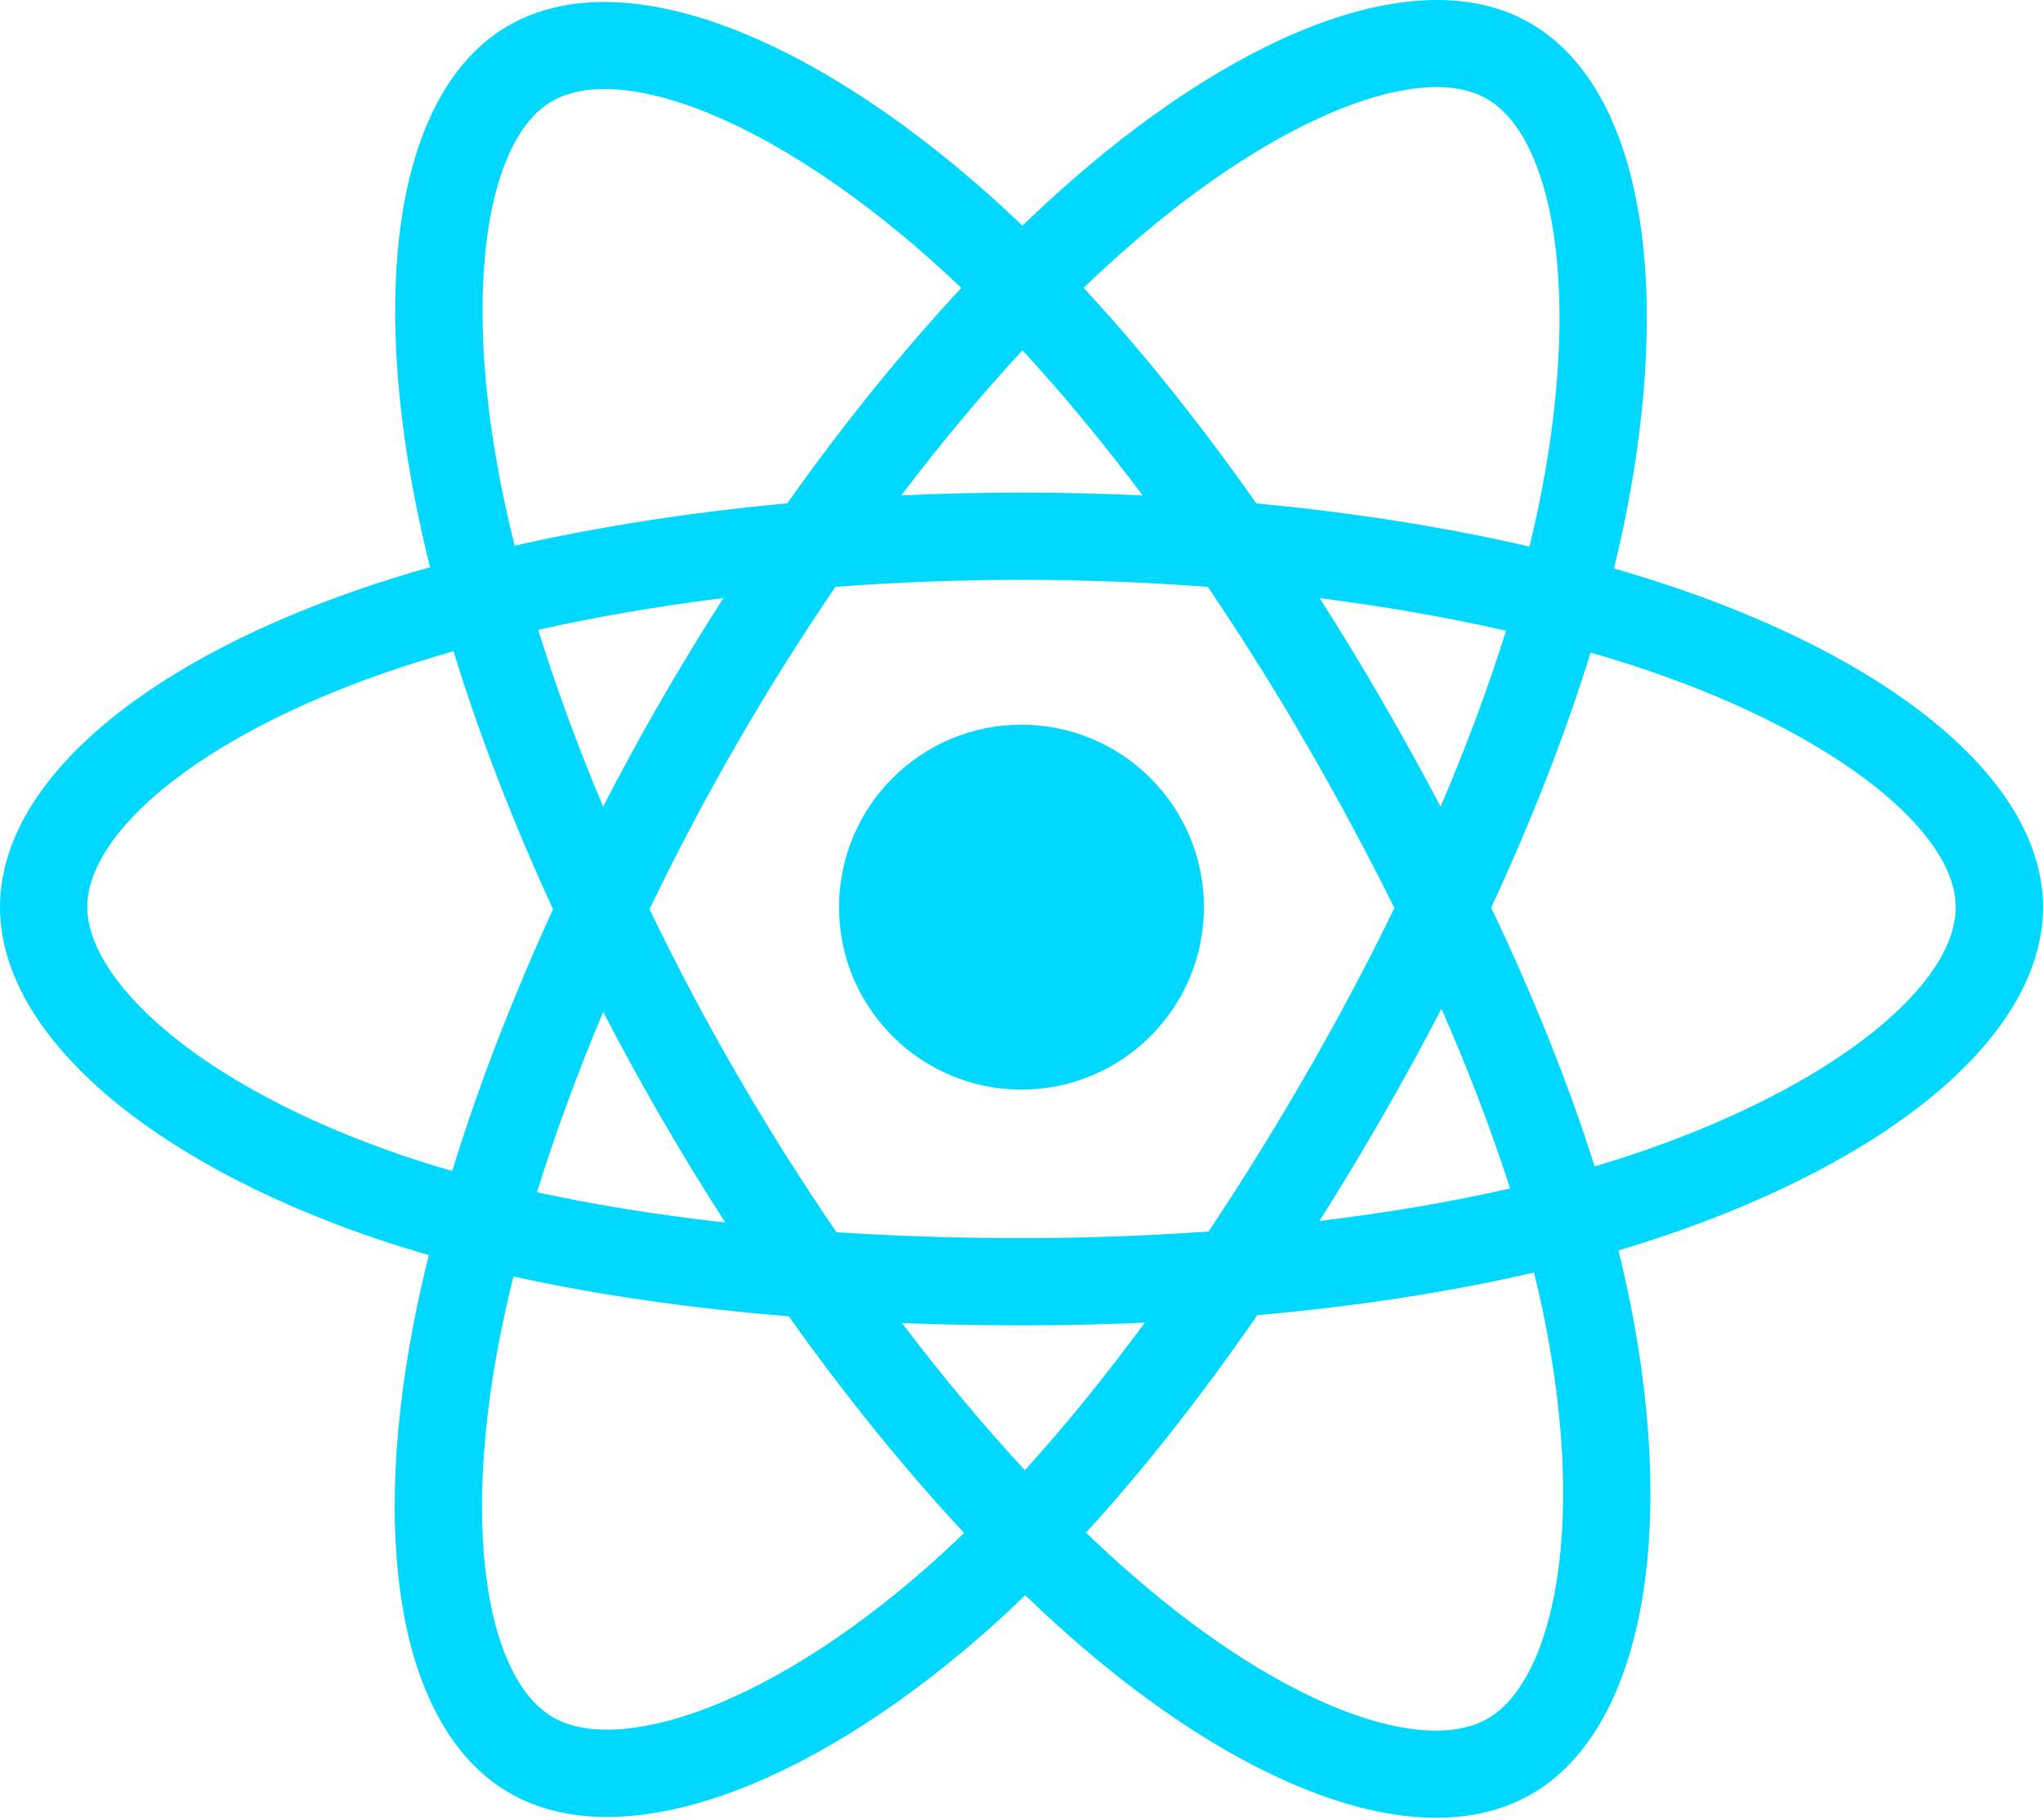
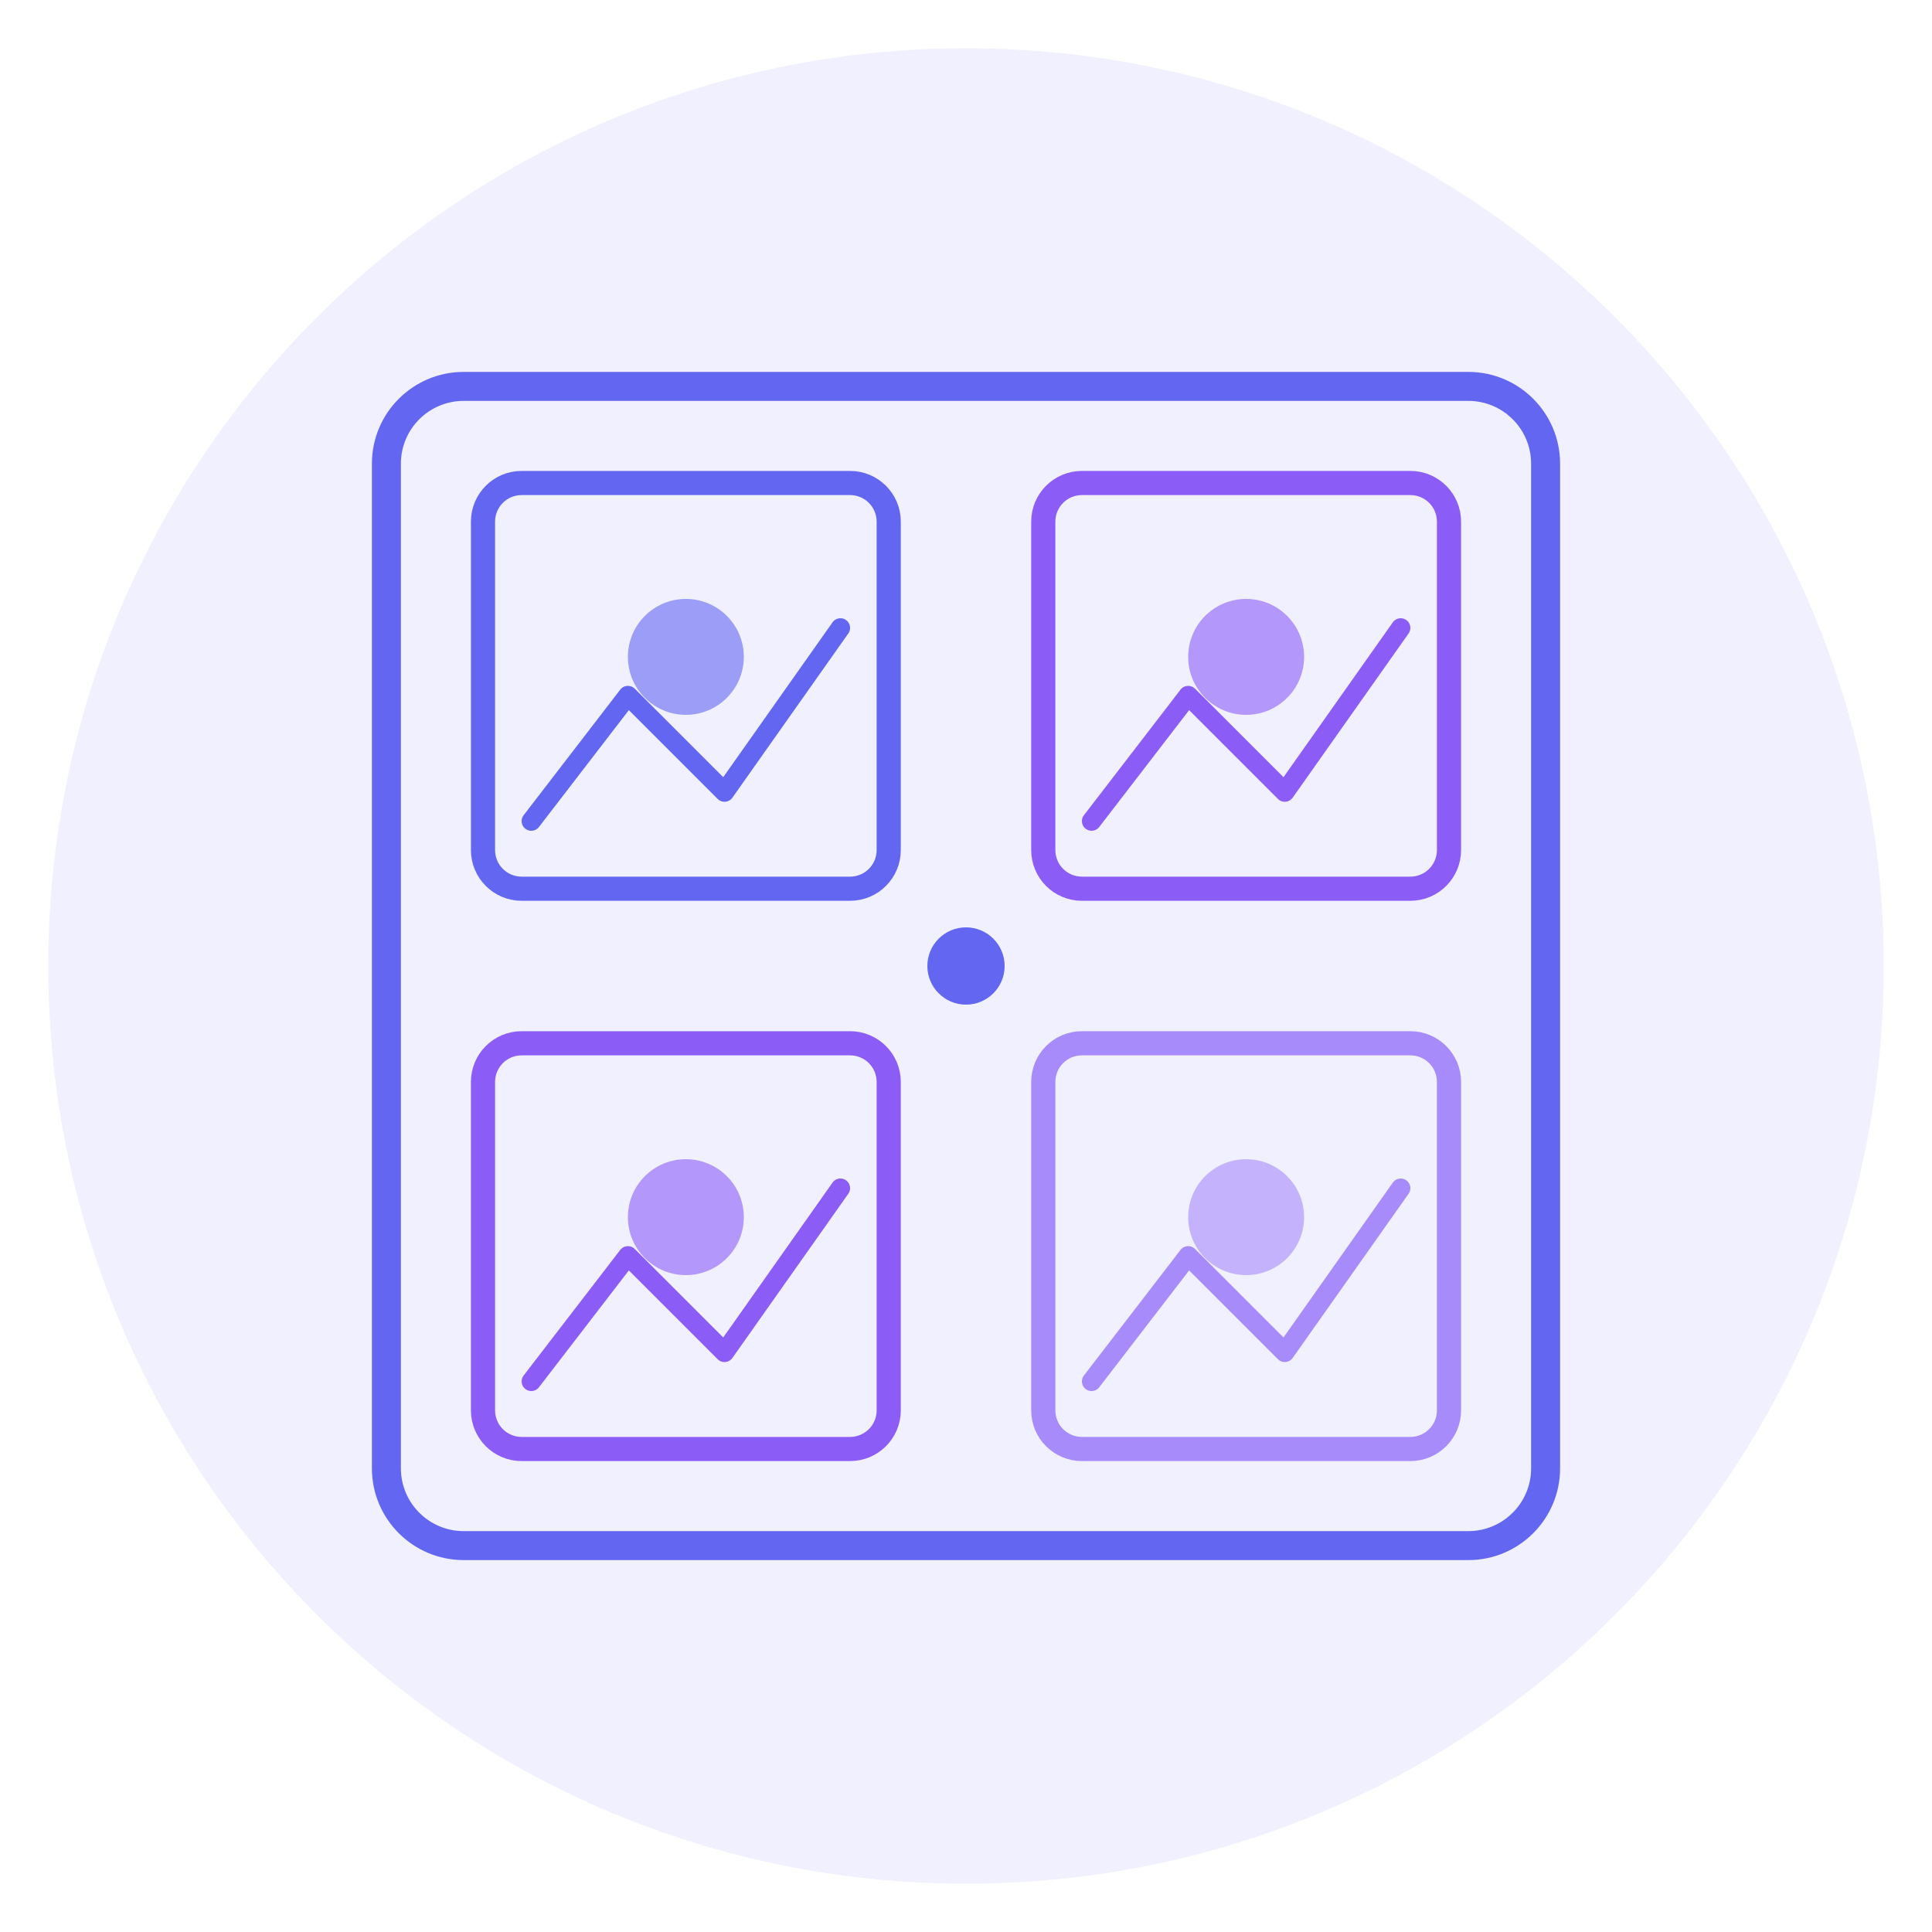
- <svg xmlns="http://www.w3.org/2000/svg" aria-hidden="true" role="img" class="iconify iconify--logos" width="35.93" height="32" preserveAspectRatio="xMidYMid meet" viewBox="0 0 256 228">
-   <path fill="#00D8FF" d="M210.483 73.824a171.49 171.49 0 0 0-8.24-2.597c.465-1.9.893-3.777 1.273-5.621c6.238-30.281 2.16-54.676-11.769-62.708c-13.355-7.7-35.196.329-57.254 19.526a171.23 171.23 0 0 0-6.375 5.848a155.866 155.866 0 0 0-4.241-3.917C100.759 3.829 77.587-4.822 63.673 3.233C50.33 10.957 46.379 33.89 51.995 62.588a170.974 170.974 0 0 0 1.892 8.48c-3.28.932-6.445 1.924-9.474 2.98C17.309 83.498 0 98.307 0 113.668c0 15.865 18.582 31.778 46.812 41.427a145.52 145.52 0 0 0 6.921 2.165a167.467 167.467 0 0 0-2.01 9.138c-5.354 28.2-1.173 50.591 12.134 58.266c13.744 7.926 36.812-.22 59.273-19.855a145.567 145.567 0 0 0 5.342-4.923a168.064 168.064 0 0 0 6.92 6.314c21.758 18.722 43.246 26.282 56.54 18.586c13.731-7.949 18.194-32.003 12.4-61.268a145.016 145.016 0 0 0-1.535-6.842c1.62-.48 3.21-.974 4.76-1.488c29.348-9.723 48.443-25.443 48.443-41.52c0-15.417-17.868-30.326-45.517-39.844Zm-6.365 70.984c-1.4.463-2.836.91-4.3 1.345c-3.24-10.257-7.612-21.163-12.963-32.432c5.106-11 9.31-21.767 12.459-31.957c2.619.758 5.16 1.557 7.61 2.4c23.69 8.156 38.14 20.213 38.14 29.504c0 9.896-15.606 22.743-40.946 31.14Zm-10.514 20.834c2.562 12.94 2.927 24.64 1.23 33.787c-1.524 8.219-4.59 13.698-8.382 15.893c-8.067 4.67-25.32-1.4-43.927-17.412a156.726 156.726 0 0 1-6.437-5.87c7.214-7.889 14.423-17.06 21.459-27.246c12.376-1.098 24.068-2.894 34.671-5.345a134.17 134.17 0 0 1 1.386 6.193ZM87.276 214.515c-7.882 2.783-14.16 2.863-17.955.675c-8.075-4.657-11.432-22.636-6.853-46.752a156.923 156.923 0 0 1 1.869-8.499c10.486 2.32 22.093 3.988 34.498 4.994c7.084 9.967 14.501 19.128 21.976 27.15a134.668 134.668 0 0 1-4.877 4.492c-9.933 8.682-19.886 14.842-28.658 17.94ZM50.35 144.747c-12.483-4.267-22.792-9.812-29.858-15.863c-6.35-5.437-9.555-10.836-9.555-15.216c0-9.322 13.897-21.212 37.076-29.293c2.813-.98 5.757-1.905 8.812-2.773c3.204 10.42 7.406 21.315 12.477 32.332c-5.137 11.18-9.399 22.249-12.634 32.792a134.718 134.718 0 0 1-6.318-1.979Zm12.378-84.26c-4.811-24.587-1.616-43.134 6.425-47.789c8.564-4.958 27.502 2.111 47.463 19.835a144.318 144.318 0 0 1 3.841 3.545c-7.438 7.987-14.787 17.08-21.808 26.988c-12.04 1.116-23.565 2.908-34.161 5.309a160.342 160.342 0 0 1-1.76-7.887Zm110.427 27.268a347.8 347.8 0 0 0-7.785-12.803c8.168 1.033 15.994 2.404 23.343 4.08c-2.206 7.072-4.956 14.465-8.193 22.045a381.151 381.151 0 0 0-7.365-13.322Zm-45.032-43.861c5.044 5.465 10.096 11.566 15.065 18.186a322.04 322.04 0 0 0-30.257-.006c4.974-6.559 10.069-12.652 15.192-18.18ZM82.802 87.83a323.167 323.167 0 0 0-7.227 13.238c-3.184-7.553-5.909-14.98-8.134-22.152c7.304-1.634 15.093-2.97 23.209-3.984a321.524 321.524 0 0 0-7.848 12.897Zm8.081 65.352c-8.385-.936-16.291-2.203-23.593-3.793c2.26-7.3 5.045-14.885 8.298-22.6a321.187 321.187 0 0 0 7.257 13.246c2.594 4.48 5.28 8.868 8.038 13.147Zm37.542 31.03c-5.184-5.592-10.354-11.779-15.403-18.433c4.902.192 9.899.29 14.978.29c5.218 0 10.376-.117 15.453-.343c-4.985 6.774-10.018 12.97-15.028 18.486Zm52.198-57.817c3.422 7.8 6.306 15.345 8.596 22.52c-7.422 1.694-15.436 3.058-23.88 4.071a382.417 382.417 0 0 0 7.859-13.026a347.403 347.403 0 0 0 7.425-13.565Zm-16.898 8.101a358.557 358.557 0 0 1-12.281 19.815a329.4 329.4 0 0 1-23.444.823c-7.967 0-15.716-.248-23.178-.732a310.202 310.202 0 0 1-12.513-19.846h.001a307.41 307.41 0 0 1-10.923-20.627a310.278 310.278 0 0 1 10.89-20.637l-.001.001a307.318 307.318 0 0 1 12.413-19.761c7.613-.576 15.42-.876 23.31-.876H128c7.926 0 15.743.303 23.354.883a329.357 329.357 0 0 1 12.335 19.695a358.489 358.489 0 0 1 11.036 20.54a329.472 329.472 0 0 1-11 20.722Zm22.56-122.124c8.572 4.944 11.906 24.881 6.52 51.026c-.344 1.668-.73 3.367-1.15 5.09c-10.622-2.452-22.155-4.275-34.23-5.408c-7.034-10.017-14.323-19.124-21.64-27.008a160.789 160.789 0 0 1 5.888-5.4c18.9-16.447 36.564-22.941 44.612-18.3ZM128 90.808c12.625 0 22.86 10.235 22.86 22.86s-10.235 22.86-22.86 22.86s-22.86-10.235-22.86-22.86s10.235-22.86 22.86-22.86Z" />
+ <svg xmlns="http://www.w3.org/2000/svg" viewBox="0 0 200 200">
+   <circle cx="100" cy="100" r="95" fill="#6366f1" opacity="0.1" />
+   <rect x="40" y="40" width="120" height="120" rx="8" fill="none" stroke="#6366f1" stroke-width="3" />
+   <rect x="50" y="50" width="42" height="42" rx="4" fill="none" stroke="#6366f1" stroke-width="2.5" />
+   <rect x="108" y="50" width="42" height="42" rx="4" fill="none" stroke="#8b5cf6" stroke-width="2.5" />
+   <rect x="50" y="108" width="42" height="42" rx="4" fill="none" stroke="#8b5cf6" stroke-width="2.5" />
+   <rect x="108" y="108" width="42" height="42" rx="4" fill="none" stroke="#a78bfa" stroke-width="2.5" />
+   <circle cx="71" cy="68" r="6" fill="#6366f1" opacity="0.6" />
+   <path d="M 55 85 L 65 72 L 75 82 L 87 65" stroke="#6366f1" stroke-width="2" fill="none" stroke-linecap="round" stroke-linejoin="round" />
+   <circle cx="129" cy="68" r="6" fill="#8b5cf6" opacity="0.6" />
+   <path d="M 113 85 L 123 72 L 133 82 L 145 65" stroke="#8b5cf6" stroke-width="2" fill="none" stroke-linecap="round" stroke-linejoin="round" />
+   <circle cx="71" cy="126" r="6" fill="#8b5cf6" opacity="0.6" />
+   <path d="M 55 143 L 65 130 L 75 140 L 87 123" stroke="#8b5cf6" stroke-width="2" fill="none" stroke-linecap="round" stroke-linejoin="round" />
+   <circle cx="129" cy="126" r="6" fill="#a78bfa" opacity="0.6" />
+   <path d="M 113 143 L 123 130 L 133 140 L 145 123" stroke="#a78bfa" stroke-width="2" fill="none" stroke-linecap="round" stroke-linejoin="round" />
+   <circle cx="100" cy="100" r="4" fill="#6366f1" />
</svg>
